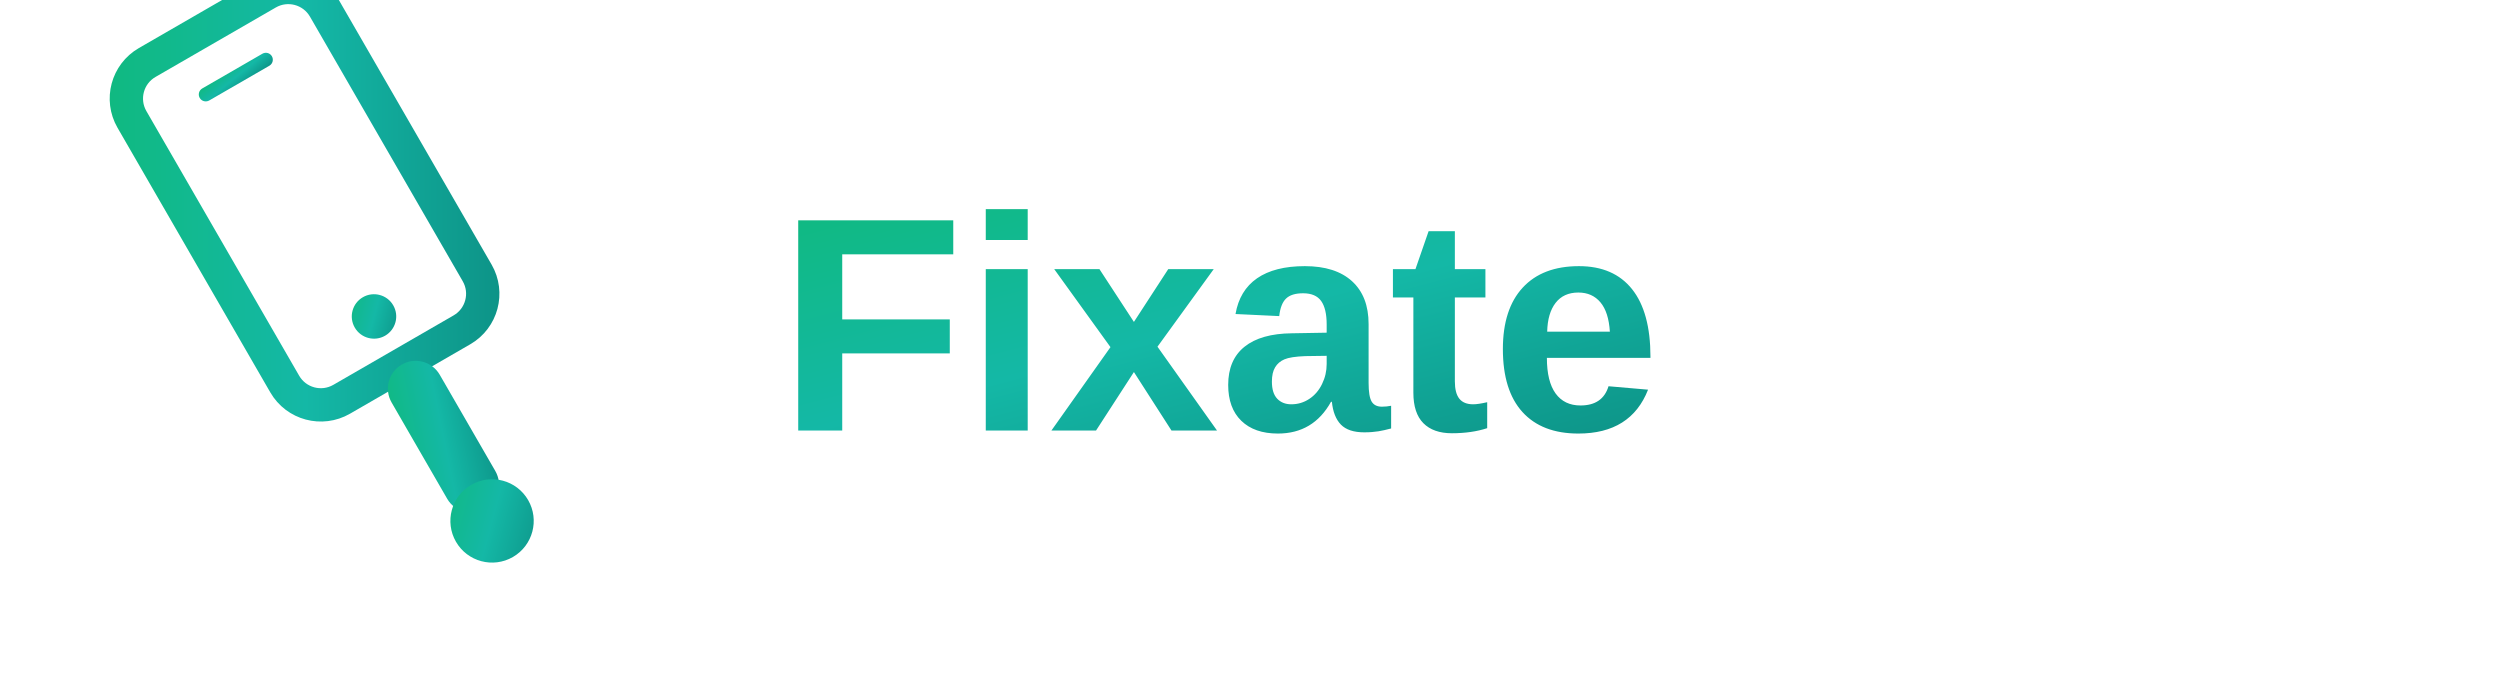
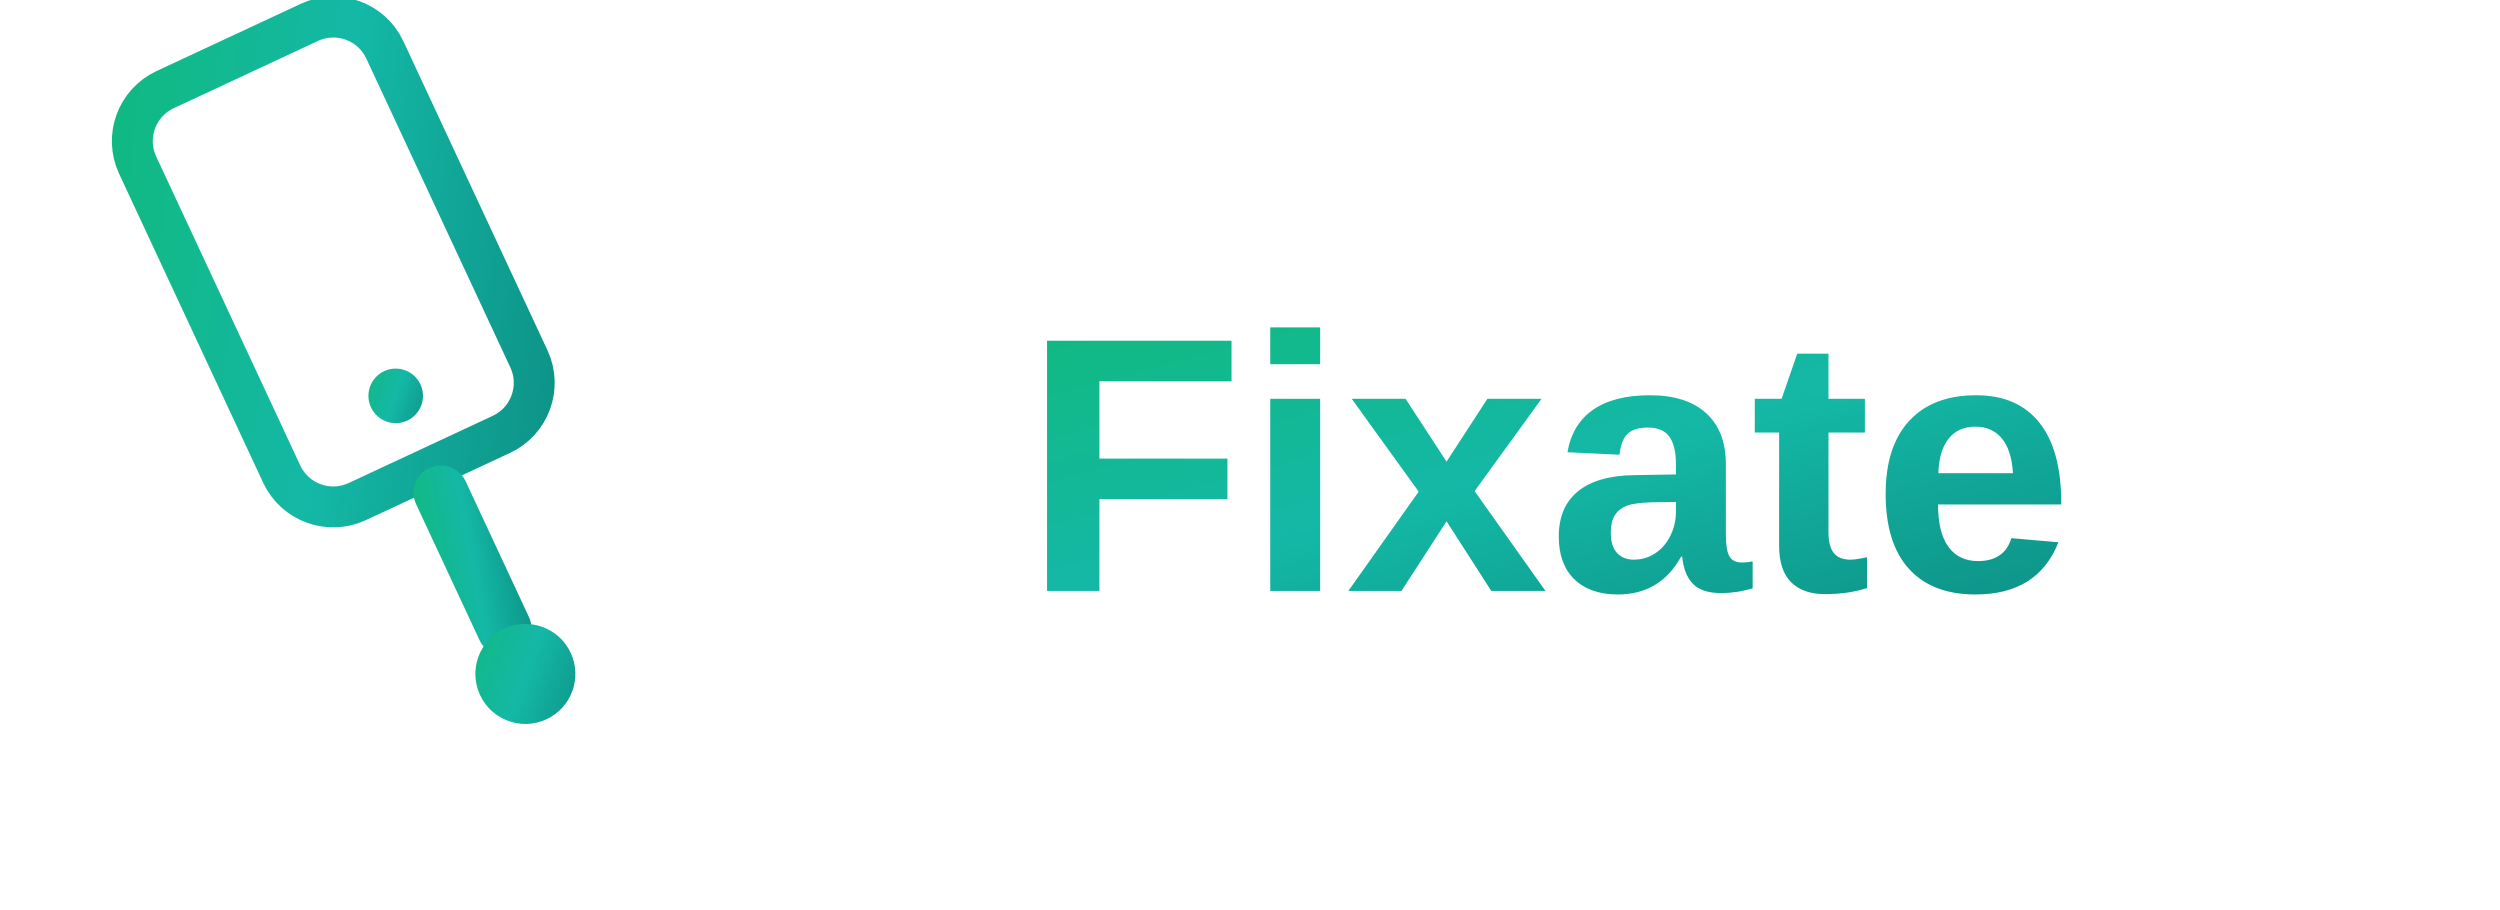
- <svg xmlns="http://www.w3.org/2000/svg" viewBox="0 0 900 250" width="900" height="250">
+ <svg xmlns="http://www.w3.org/2000/svg" viewBox="0 0 1100 400" width="1100" height="400">
  <defs>
    <linearGradient id="mainGradient" x1="0%" y1="0%" x2="100%" y2="100%">
      <stop offset="0%" style="stop-color:#10b981;stop-opacity:1" />
      <stop offset="50%" style="stop-color:#14b8a6;stop-opacity:1" />
      <stop offset="100%" style="stop-color:#0d9488;stop-opacity:1" />
    </linearGradient>
  </defs>
-   <g transform="translate(40, 30) rotate(-30)">
-     <rect x="0" y="0" width="80" height="140" rx="15" ry="15" fill="none" stroke="url(#mainGradient)" stroke-width="12" />
-     <circle cx="40" cy="120" r="8" fill="url(#mainGradient)" />
-     <rect x="25" y="18" width="30" height="5" rx="2.5" fill="url(#mainGradient)" />
-     <rect x="30" y="140" width="20" height="60" rx="10" fill="url(#mainGradient)" stroke="none" />
-     <circle cx="40" cy="205" r="15" fill="url(#mainGradient)" />
+   <g transform="translate(50, 50) rotate(-25)">
+     <rect x="0" y="0" width="120" height="200" rx="25" ry="25" fill="none" stroke="url(#mainGradient)" stroke-width="18" />
+     <line x1="35" y1="30" x2="85" y2="30" stroke="url(#mainGradient)" stroke-width="10" stroke-linecap="round" />
+     <circle cx="60" cy="165" r="12" fill="url(#mainGradient)" />
+     <rect x="48" y="200" width="24" height="90" rx="12" fill="url(#mainGradient)" stroke="none" />
+     <circle cx="60" cy="300" r="22" fill="url(#mainGradient)" />
  </g>
-   <text x="280" y="155" font-family="Arial, sans-serif" font-size="110" font-weight="bold" fill="url(#mainGradient)">
+   <text x="450" y="260" font-family="Arial, sans-serif" font-size="160" font-weight="bold" fill="url(#mainGradient)">
    Fixate
  </text>
</svg>
